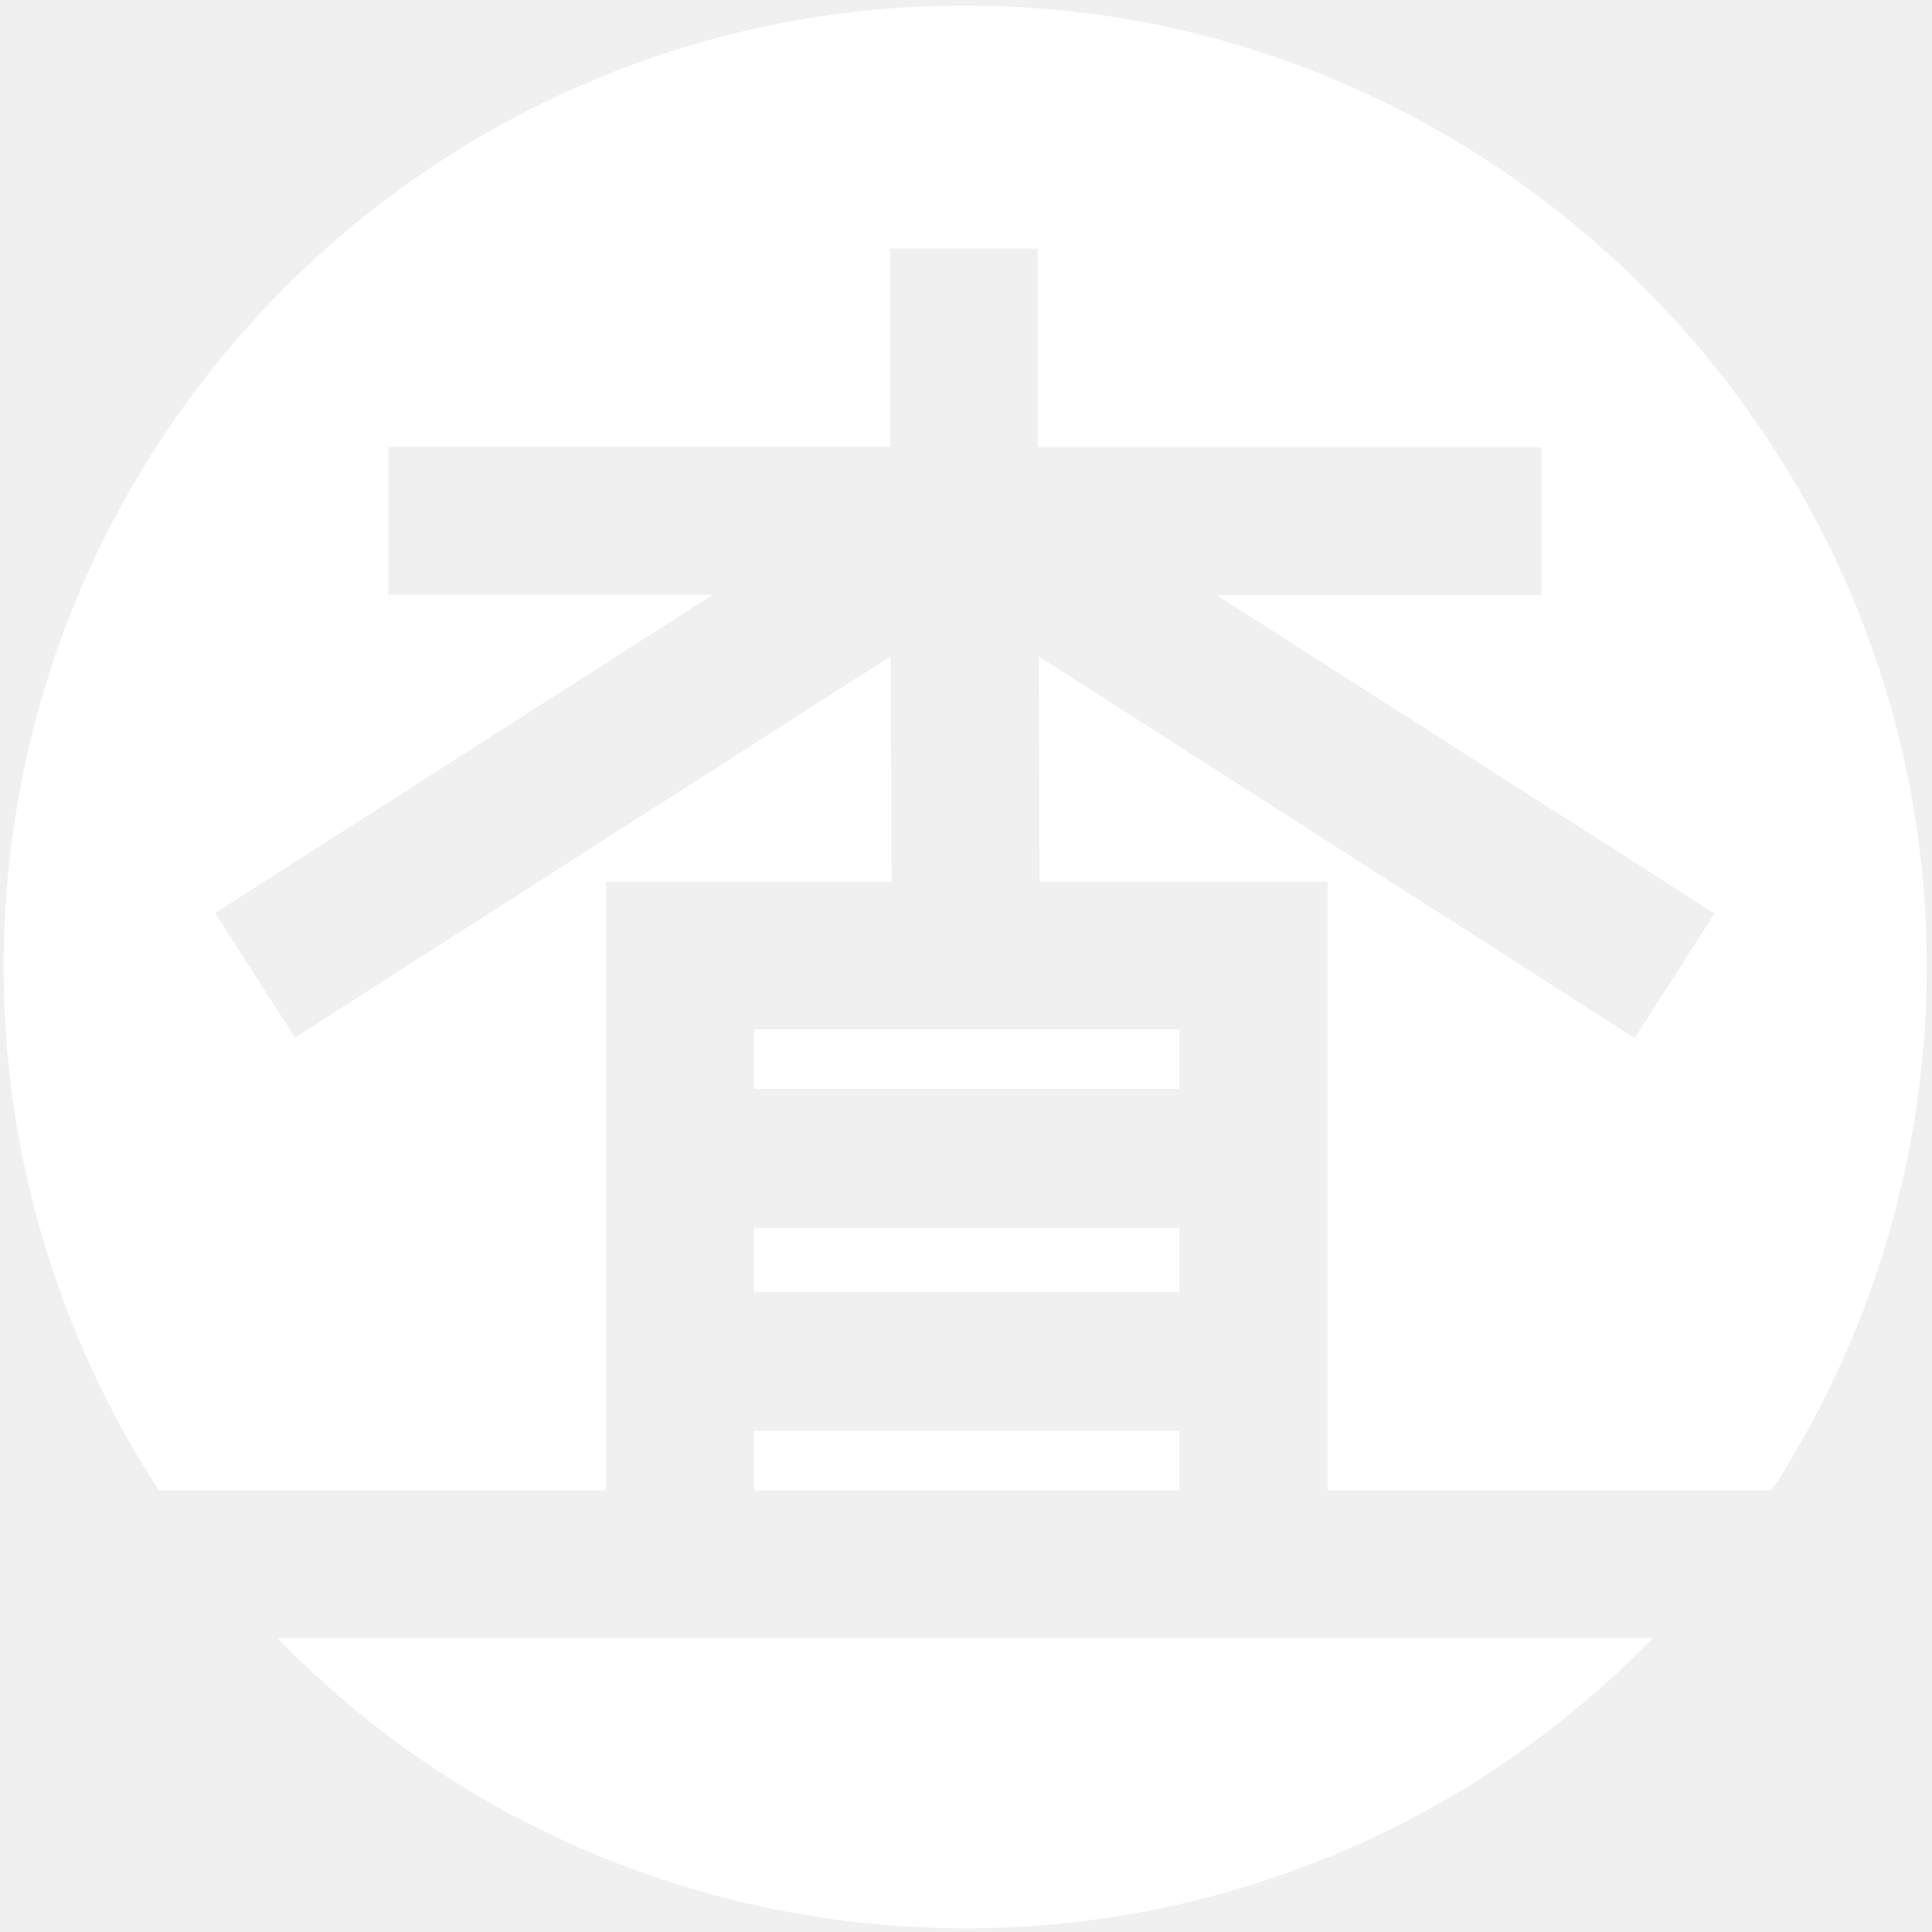
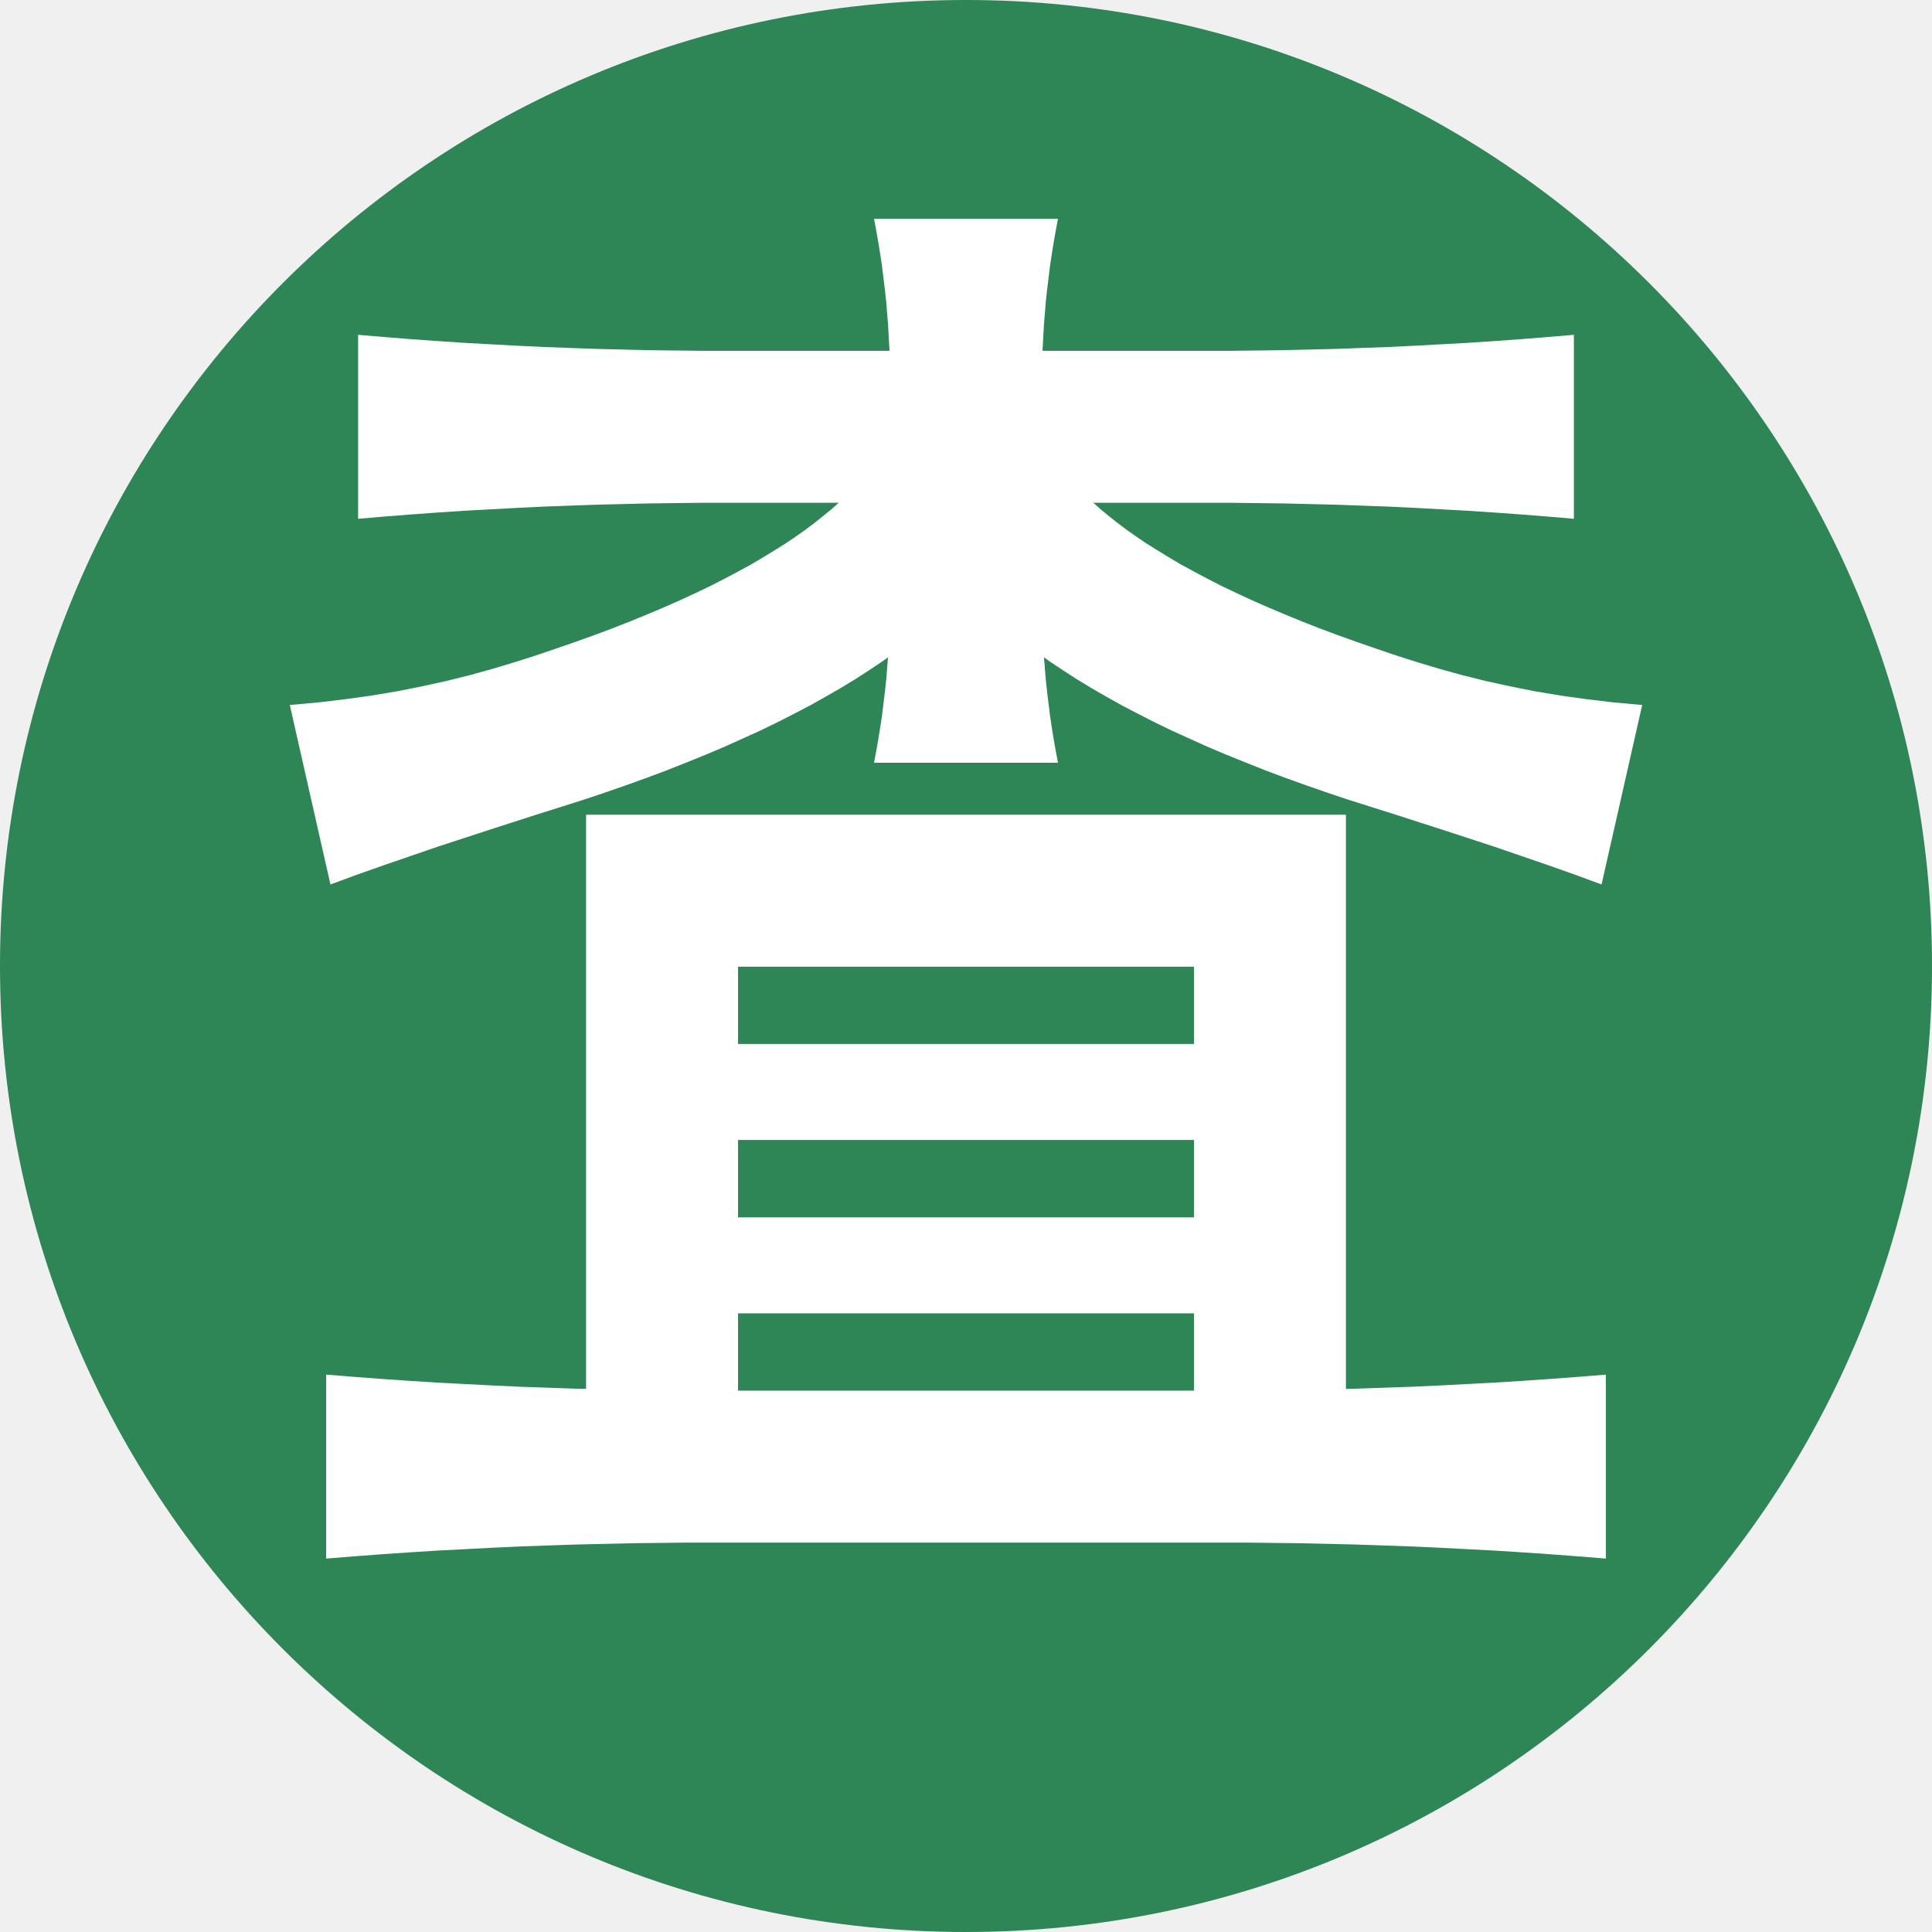
- <svg xmlns="http://www.w3.org/2000/svg" version="1.1" id="KensaLogo" x="0px" y="0px" width="598.11px" height="598.11px" viewBox="-1.415 121.89 598.11 598.11" enable-background="new -1.415 121.89 598.11 598.11" xml:space="preserve">
-   <g>
-     <rect x="232.027" y="502.024" fill="#FFFFFF" width="131.706" height="19.883" />
-     <polygon fill="#FFFFFF" points="232.027,583.28 297.21,583.28 297.508,583.28 363.733,583.28 363.733,564.827 232.027,564.827  " />
-     <path fill="#FFFFFF" d="M186.191,583.28V394.874h88.398l-0.297-69.796L89.904,443.092l-24.704-38.544l154.029-98.52H118.775   v-45.836h155.368v-61.314h45.688v61.463h155.964v45.837H375.34l154.029,98.519l-24.704,38.545L320.128,325.077l0.298,69.797h89.143   V583.28h137.51c34.081-52.564,50.743-114.527,47.623-177.096C587.26,256.77,467.311,134.439,318.045,124.319   C144.371,112.562-0.281,249.924-0.281,421.216c-0.062,57.544,16.641,113.86,48.069,162.064H186.191z" />
-     <rect x="232.027" y="440.562" fill="#FFFFFF" width="131.706" height="18.424" />
-     <path fill="#FFFFFF" d="M409.569,628.969H84.398c114.485,117.615,302.642,120.151,420.257,5.666   c1.914-1.863,3.803-3.752,5.666-5.666H409.569z" />
+ <svg xmlns="http://www.w3.org/2000/svg" viewBox="0 0 100 100" width="512" height="512">
+   <circle cx="50" cy="50" r="50" fill="#2e8555" />
+   <g transform="translate(8.600 3.047) scale(0.828)">
+     <path d="M12.00 28.75L13.65 28.61L15.30 28.48L16.96 28.36L18.61 28.25L20.26 28.16L21.91 28.07L23.57 27.99L25.22 27.93L26.87 27.87L28.52 27.83L30.17 27.79L31.83 27.77L33.48 27.75L35.13 27.75L36.78 27.75L38.43 27.75L40.09 27.75L41.74 27.75L43.39 27.75L45.04 27.75L46.70 27.75L48.35 27.75L50.00 27.75L51.65 27.75L53.30 27.75L54.96 27.75L56.61 27.75L58.26 27.75L59.91 27.75L61.57 27.75L63.22 27.75L64.87 27.75L66.52 27.75L68.17 27.77L69.83 27.79L71.48 27.83L73.13 27.87L74.78 27.93L76.43 27.99L78.09 28.07L79.74 28.16L81.39 28.25L83.04 28.36L84.70 28.48L86.35 28.61L88.00 28.75L88.00 17.25L86.35 17.39L84.70 17.52L83.04 17.64L81.39 17.75L79.74 17.84L78.09 17.93L76.43 18.01L74.78 18.07L73.13 18.13L71.48 18.17L69.83 18.21L68.17 18.23L66.52 18.25L64.87 18.25L63.22 18.25L61.57 18.25L59.91 18.25L58.26 18.25L56.61 18.25L54.96 18.25L53.30 18.25L51.65 18.25L50.00 18.25L48.35 18.25L46.70 18.25L45.04 18.25L43.39 18.25L41.74 18.25L40.09 18.25L38.43 18.25L36.78 18.25L35.13 18.25L33.48 18.25L31.83 18.23L30.17 18.21L28.52 18.17L26.87 18.13L25.22 18.07L23.57 18.01L21.91 17.93L20.26 17.84L18.61 17.75L16.96 17.64L15.30 17.52L13.65 17.39L12.00 17.25" fill="#ffffff" />
+     <path d="M44.25 10.00L44.39 10.74L44.52 11.48L44.64 12.22L44.75 12.96L44.84 13.70L44.93 14.43L45.01 15.17L45.07 15.91L45.13 16.65L45.17 17.39L45.21 18.13L45.23 18.87L45.25 19.61L45.25 20.35L45.25 21.09L45.25 21.83L45.25 22.57L45.25 23.30L45.25 24.04L45.25 24.78L45.25 25.52L45.25 26.26L45.25 27.00L45.25 27.74L45.25 28.48L45.25 29.22L45.25 29.96L45.25 30.70L45.25 31.43L45.25 32.17L45.25 32.91L45.25 33.65L45.25 34.39L45.23 35.13L45.21 35.87L45.17 36.61L45.13 37.35L45.07 38.09L45.01 38.83L44.93 39.57L44.84 40.30L44.75 41.04L44.64 41.78L44.52 42.52L44.39 43.26L44.25 44.00L55.75 44.00L55.61 43.26L55.48 42.52L55.36 41.78L55.25 41.04L55.16 40.30L55.07 39.57L54.99 38.83L54.93 38.09L54.87 37.35L54.83 36.61L54.79 35.87L54.77 35.13L54.75 34.39L54.75 33.65L54.75 32.91L54.75 32.17L54.75 31.43L54.75 30.70L54.75 29.96L54.75 29.22L54.75 28.48L54.75 27.74L54.75 27.00L54.75 26.26L54.75 25.52L54.75 24.78L54.75 24.04L54.75 23.30L54.75 22.57L54.75 21.83L54.75 21.09L54.75 20.35L54.75 19.61L54.77 18.87L54.79 18.13L54.83 17.39L54.87 16.65L54.93 15.91L54.99 15.17L55.07 14.43L55.16 13.70L55.25 12.96L55.36 12.22L55.48 11.48L55.61 10.74L55.75 10.00" fill="#ffffff" />
+     <path d="M45.42 22.73L45.31 23.14L45.21 23.43L45.09 23.74L44.95 24.05L44.79 24.38L44.60 24.71L44.39 25.06L44.15 25.42L43.88 25.78L43.58 26.16L43.24 26.54L42.88 26.93L42.48 27.33L42.05 27.74L41.58 28.16L41.08 28.57L40.54 29.00L39.97 29.43L39.36 29.86L38.71 30.30L38.02 30.73L37.30 31.17L36.54 31.62L35.73 32.06L34.90 32.50L34.02 32.95L33.10 33.39L32.15 33.83L31.15 34.27L30.11 34.71L29.04 35.15L27.92 35.59L26.77 36.02L25.57 36.45L24.33 36.88L23.06 37.31L21.74 37.73L20.37 38.14L18.96 38.53L17.51 38.89L16.00 39.22L14.45 39.53L12.84 39.80L11.19 40.03L9.50 40.23L7.73 40.39L10.27 51.61L11.98 50.98L13.68 50.38L15.34 49.81L16.97 49.25L18.56 48.73L20.12 48.22L21.64 47.73L23.13 47.25L24.59 46.79L26.01 46.34L27.39 45.88L28.74 45.41L30.05 44.94L31.33 44.46L32.56 43.97L33.77 43.48L34.93 42.99L36.06 42.48L37.16 41.98L38.23 41.46L39.25 40.94L40.25 40.42L41.21 39.88L42.15 39.34L43.04 38.80L43.91 38.24L44.75 37.68L45.55 37.11L46.32 36.54L47.07 35.95L47.78 35.36L48.46 34.75L49.11 34.14L49.73 33.52L50.32 32.88L50.88 32.24L51.40 31.58L51.90 30.91L52.36 30.23L52.79 29.54L53.18 28.83L53.54 28.12L53.86 27.39L54.15 26.65L54.40 25.91L54.58 25.27" fill="#ffffff" />
+     <path d="M45.42 25.27L45.60 25.91L45.85 26.65L46.14 27.39L46.46 28.12L46.82 28.83L47.21 29.54L47.64 30.23L48.10 30.91L48.60 31.58L49.12 32.24L49.68 32.88L50.27 33.52L50.89 34.14L51.54 34.75L52.22 35.36L52.93 35.95L53.68 36.54L54.45 37.11L55.25 37.68L56.09 38.24L56.96 38.80L57.85 39.34L58.79 39.88L59.75 40.42L60.75 40.94L61.77 41.46L62.84 41.98L63.94 42.48L65.07 42.99L66.23 43.48L67.44 43.97L68.67 44.46L69.95 44.94L71.26 45.41L72.61 45.88L73.99 46.34L75.41 46.79L76.87 47.25L78.36 47.73L79.88 48.22L81.44 48.73L83.03 49.25L84.66 49.81L86.32 50.38L88.02 50.98L89.73 51.61L92.27 40.39L90.50 40.23L88.81 40.03L87.16 39.80L85.55 39.53L84.00 39.22L82.49 38.89L81.04 38.53L79.63 38.14L78.26 37.73L76.94 37.31L75.67 36.88L74.43 36.45L73.23 36.02L72.08 35.59L70.96 35.15L69.89 34.71L68.85 34.27L67.85 33.83L66.90 33.39L65.98 32.95L65.10 32.50L64.27 32.06L63.46 31.62L62.70 31.17L61.98 30.73L61.29 30.30L60.64 29.86L60.03 29.43L59.46 29.00L58.92 28.57L58.42 28.16L57.95 27.74L57.52 27.33L57.12 26.93L56.76 26.54L56.42 26.16L56.12 25.78L55.85 25.42L55.61 25.06L55.40 24.71L55.21 24.38L55.05 24.05L54.91 23.74L54.79 23.43L54.69 23.14L54.58 22.73" fill="#ffffff" />
+     <path d="M10.00 93.75L11.74 93.61L13.48 93.48L15.22 93.36L16.96 93.25L18.70 93.16L20.43 93.07L22.17 92.99L23.91 92.93L25.65 92.87L27.39 92.83L29.13 92.79L30.87 92.77L32.61 92.75L34.35 92.75L36.09 92.75L37.83 92.75L39.57 92.75L41.30 92.75L43.04 92.75L44.78 92.75L46.52 92.75L48.26 92.75L50.00 92.75L51.74 92.75L53.48 92.75L55.22 92.75L56.96 92.75L58.70 92.75L60.43 92.75L62.17 92.75L63.91 92.75L65.65 92.75L67.39 92.75L69.13 92.77L70.87 92.79L72.61 92.83L74.35 92.87L76.09 92.93L77.83 92.99L79.57 93.07L81.30 93.16L83.04 93.25L84.78 93.36L86.52 93.48L88.26 93.61L90.00 93.75L90.00 82.25L88.26 82.39L86.52 82.52L84.78 82.64L83.04 82.75L81.30 82.84L79.57 82.93L77.83 83.01L76.09 83.07L74.35 83.13L72.61 83.17L70.87 83.21L69.13 83.23L67.39 83.25L65.65 83.25L63.91 83.25L62.17 83.25L60.43 83.25L58.70 83.25L56.96 83.25L55.22 83.25L53.48 83.25L51.74 83.25L50.00 83.25L48.26 83.25L46.52 83.25L44.78 83.25L43.04 83.25L41.30 83.25L39.57 83.25L37.83 83.25L36.09 83.25L34.35 83.25L32.61 83.25L30.87 83.23L29.13 83.21L27.39 83.17L25.65 83.13L23.91 83.07L22.17 83.01L20.43 82.93L18.70 82.84L16.96 82.75L15.22 82.64L13.48 82.52L11.74 82.39L10.00 82.25" fill="#ffffff" />
+     <path d="M31 88 V52 H69 V88" fill="none" stroke="#ffffff" stroke-width="9.5" stroke-linecap="butt" stroke-linejoin="miter" />
+     <path d="M31 64.58 H69" fill="none" stroke="#ffffff" stroke-width="6" stroke-linecap="butt" stroke-linejoin="miter" />
+     <path d="M31 75.42 H69" fill="none" stroke="#ffffff" stroke-width="6" stroke-linecap="butt" stroke-linejoin="miter" />
  </g>
</svg>
